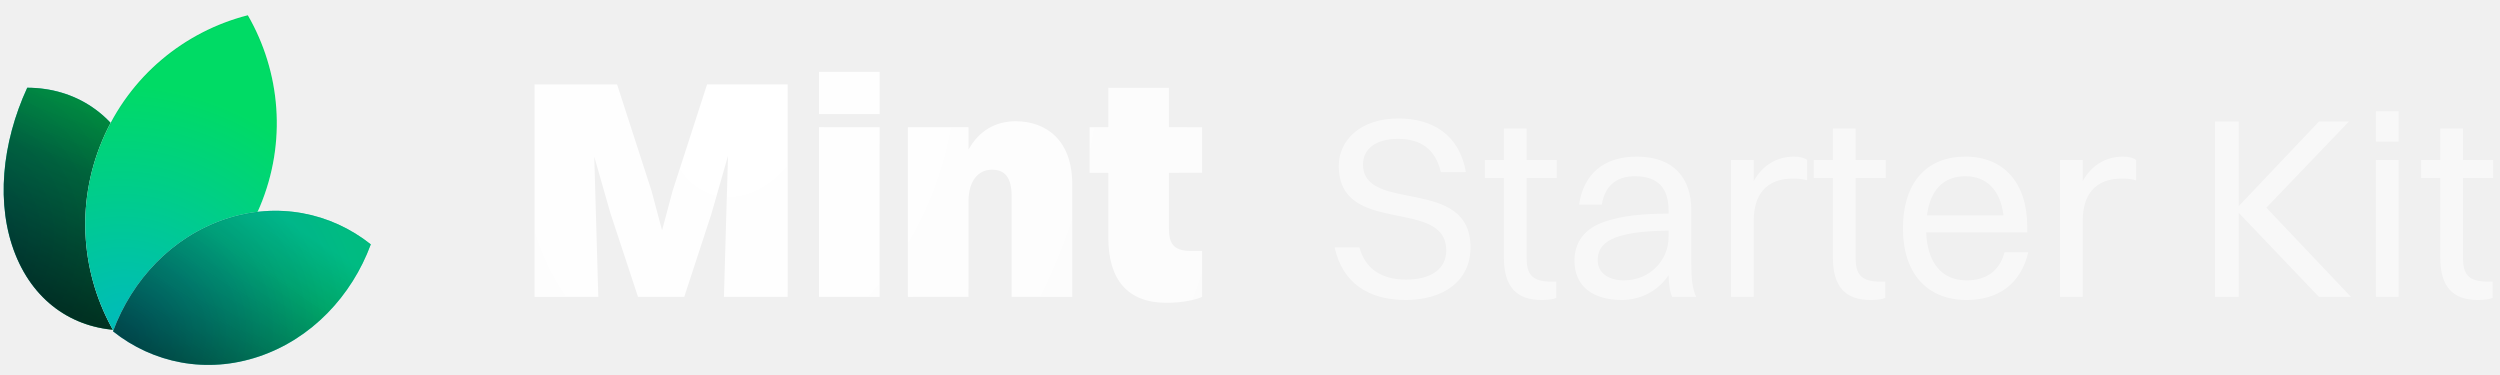
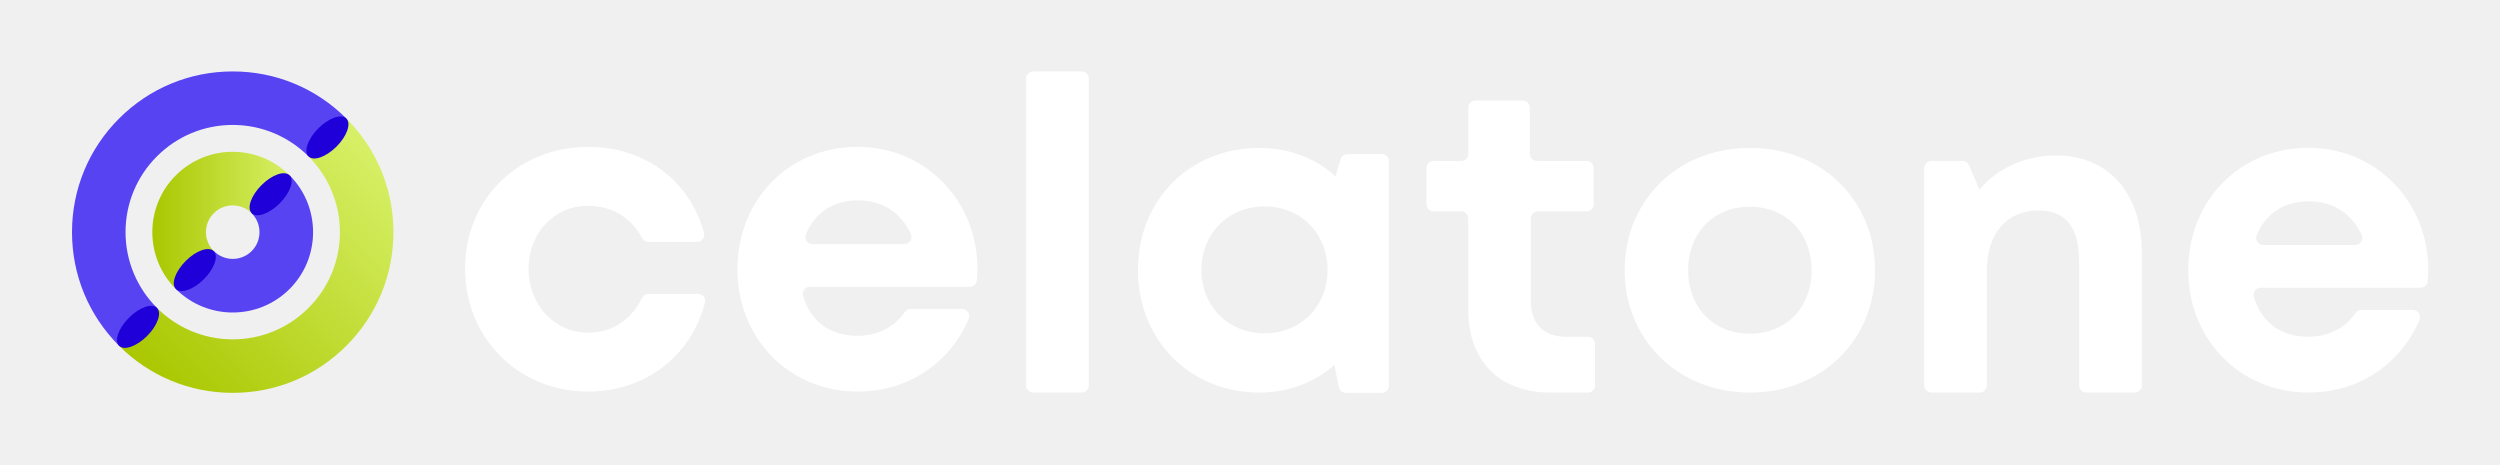
- <svg xmlns="http://www.w3.org/2000/svg" width="160" height="24" viewBox="0 0 160 24" fill="none">
-   <path d="M7.953 21.139C4.896 21.13 2.255 19.458 0.987 16.29C-0.28 13.121 0.109 9.163 1.744 5.615C4.801 5.624 7.442 7.296 8.71 10.465C9.977 13.633 9.588 17.591 7.953 21.139Z" fill="white" />
-   <path d="M7.953 21.139C4.896 21.13 2.255 19.458 0.987 16.29C-0.28 13.121 0.109 9.163 1.744 5.615C4.801 5.624 7.442 7.296 8.71 10.465C9.977 13.633 9.588 17.591 7.953 21.139Z" fill="url(#paint0_radial_115_109)" />
-   <path d="M7.953 21.139C4.896 21.13 2.255 19.458 0.987 16.29C-0.28 13.121 0.109 9.163 1.744 5.615C4.801 5.624 7.442 7.296 8.71 10.465C9.977 13.633 9.588 17.591 7.953 21.139Z" fill="black" fill-opacity="0.5" style="mix-blend-mode:hard-light" />
-   <path d="M7.953 21.139C4.896 21.13 2.255 19.458 0.987 16.29C-0.28 13.121 0.109 9.163 1.744 5.615C4.801 5.624 7.442 7.296 8.71 10.465C9.977 13.633 9.588 17.591 7.953 21.139Z" fill="url(#paint1_linear_115_109)" fill-opacity="0.5" style="mix-blend-mode:hard-light" />
-   <path d="M7.935 21.111C4.897 21.096 2.274 19.431 1.013 16.279C-0.248 13.124 0.136 9.182 1.762 5.643C4.8 5.659 7.423 7.324 8.684 10.476C9.945 13.63 9.561 17.572 7.935 21.111Z" stroke="url(#paint2_linear_115_109)" stroke-opacity="0.05" stroke-width="0.056" />
-   <path d="M7.31 21.257C11.354 20.221 14.884 17.375 16.628 13.236C18.373 9.097 17.945 4.587 15.86 0.976C11.816 2.012 8.287 4.858 6.542 8.998C4.797 13.137 5.225 17.646 7.31 21.257Z" fill="white" />
-   <path d="M7.31 21.257C11.354 20.221 14.884 17.375 16.628 13.236C18.373 9.097 17.945 4.587 15.86 0.976C11.816 2.012 8.287 4.858 6.542 8.998C4.797 13.137 5.225 17.646 7.31 21.257Z" fill="url(#paint3_radial_115_109)" />
-   <path d="M16.602 13.225C14.864 17.349 11.351 20.187 7.324 21.225C5.253 17.624 4.829 13.132 6.568 9.009C8.306 4.885 11.819 2.047 15.846 1.009C17.918 4.61 18.341 9.101 16.602 13.225Z" stroke="url(#paint4_linear_115_109)" stroke-opacity="0.05" stroke-width="0.056" />
-   <path d="M7.234 21.207C9.789 23.237 13.21 23.951 16.577 22.814C19.944 21.677 22.506 18.945 23.73 15.638C21.175 13.608 17.754 12.894 14.387 14.031C11.02 15.168 8.458 17.901 7.234 21.207Z" fill="white" />
-   <path d="M7.234 21.207C9.789 23.237 13.21 23.951 16.577 22.814C19.944 21.677 22.506 18.945 23.73 15.638C21.175 13.608 17.754 12.894 14.387 14.031C11.02 15.168 8.458 17.901 7.234 21.207Z" fill="url(#paint5_radial_115_109)" />
-   <path d="M7.234 21.207C9.789 23.237 13.21 23.951 16.577 22.814C19.944 21.677 22.506 18.945 23.73 15.638C21.175 13.608 17.754 12.894 14.387 14.031C11.02 15.168 8.458 17.901 7.234 21.207Z" fill="black" fill-opacity="0.2" style="mix-blend-mode:hard-light" />
-   <path d="M7.234 21.207C9.789 23.237 13.21 23.951 16.577 22.814C19.944 21.677 22.506 18.945 23.73 15.638C21.175 13.608 17.754 12.894 14.387 14.031C11.02 15.168 8.458 17.901 7.234 21.207Z" fill="url(#paint6_linear_115_109)" fill-opacity="0.5" style="mix-blend-mode:hard-light" />
-   <path d="M16.568 22.787C13.218 23.918 9.814 23.212 7.267 21.198C8.492 17.907 11.044 15.189 14.396 14.058C17.747 12.927 21.15 13.633 23.697 15.648C22.472 18.938 19.92 21.656 16.568 22.787Z" stroke="url(#paint7_linear_115_109)" stroke-opacity="0.05" stroke-width="0.056" />
-   <path d="M34.212 19V5.4H39.492L41.692 12.2L42.372 14.74L43.052 12.2L45.252 5.4H50.412V19H46.332L46.592 9.98L45.532 13.68L43.792 19H40.832L39.052 13.6L38.032 10.02L38.292 19H34.212ZM52.416 7.3V4.6H56.295V7.3H52.416ZM52.416 19V8.14H56.295V19H52.416ZM58.104 19V8.14H61.984V9.58C62.664 8.34 63.744 7.76 65.004 7.76C66.964 7.76 68.624 8.98 68.624 11.78V19H64.744V12.56C64.744 11.34 64.304 10.86 63.484 10.86C62.604 10.86 61.984 11.58 61.984 12.88V19H58.104ZM70.933 15.22V11.06H69.733V8.14H70.933V5.62H74.813V8.14H76.933V11.06H74.813V14.6C74.813 15.5 75.033 16.06 76.213 16.06H76.933V19C76.493 19.2 75.673 19.38 74.653 19.38C72.153 19.38 70.933 17.88 70.933 15.22Z" fill="url(#paint8_radial_115_109)" />
-   <path d="M87.232 10.519C87.232 13.687 94.112 11.229 94.112 15.832C94.112 17.994 92.364 19.198 89.971 19.198C87.562 19.198 85.912 18.093 85.417 15.832H87.001C87.364 17.169 88.371 17.895 89.987 17.895C91.671 17.895 92.561 17.152 92.561 16.03C92.561 12.598 85.681 15.155 85.681 10.618C85.681 9.001 87.034 7.582 89.509 7.582C91.671 7.582 93.403 8.621 93.816 11.014H92.215C91.868 9.529 90.912 8.886 89.476 8.886C88.057 8.886 87.232 9.529 87.232 10.519ZM96.25 16.476V11.393H95.029V10.239H96.25V8.226H97.702V10.239H99.632V11.393H97.702V16.476C97.702 17.532 98.015 18.026 99.302 18.026H99.599V19.066C99.434 19.148 99.071 19.198 98.659 19.198C97.025 19.198 96.25 18.323 96.25 16.476ZM102.516 13.093H101.064C101.345 11.162 102.615 10.024 104.76 10.024C107.103 10.024 108.242 11.393 108.242 13.44V16.888C108.242 17.895 108.324 18.521 108.555 19H107.021C106.856 18.654 106.806 18.142 106.79 17.614C106.047 18.72 104.859 19.198 103.803 19.198C101.988 19.198 100.767 18.357 100.767 16.69C100.767 15.486 101.427 14.611 102.714 14.182C103.902 13.786 105.107 13.687 106.79 13.671V13.473C106.79 12.053 106.13 11.278 104.628 11.278C103.374 11.278 102.698 11.971 102.516 13.093ZM102.252 16.657C102.252 17.465 102.929 17.944 103.952 17.944C105.569 17.944 106.79 16.674 106.79 15.172V14.759C103.061 14.793 102.252 15.585 102.252 16.657ZM110.787 19V10.239H112.239V11.591C112.833 10.519 113.774 10.024 114.83 10.024C115.176 10.024 115.49 10.107 115.655 10.239V11.542C115.407 11.46 115.094 11.427 114.747 11.427C112.998 11.427 112.239 12.515 112.239 14.1V19H110.787ZM117.305 16.476V11.393H116.084V10.239H117.305V8.226H118.757V10.239H120.688V11.393H118.757V16.476C118.757 17.532 119.071 18.026 120.358 18.026H120.655V19.066C120.49 19.148 120.127 19.198 119.714 19.198C118.081 19.198 117.305 18.323 117.305 16.476ZM129.809 16.145C129.33 18.192 127.862 19.198 125.865 19.198C123.324 19.198 121.79 17.482 121.79 14.627C121.79 11.658 123.324 10.024 125.783 10.024C128.258 10.024 129.743 11.723 129.743 14.512V14.875H123.275C123.357 16.838 124.281 17.944 125.865 17.944C127.103 17.944 127.977 17.35 128.291 16.145H129.809ZM125.783 11.278C124.38 11.278 123.539 12.152 123.324 13.786H128.225C128.027 12.169 127.152 11.278 125.783 11.278ZM131.843 19V10.239H133.295V11.591C133.889 10.519 134.829 10.024 135.885 10.024C136.232 10.024 136.545 10.107 136.71 10.239V11.542C136.463 11.46 136.149 11.427 135.803 11.427C134.054 11.427 133.295 12.515 133.295 14.1V19H131.843ZM141.763 19V7.78H143.281V13.192L148.413 7.78H150.327L145.047 13.291L150.459 19H148.413L143.281 13.621V19H141.763ZM152.06 9.067V7.12H153.512V9.067H152.06ZM152.06 19V10.239H153.512V19H152.06ZM156.178 16.476V11.393H154.957V10.239H156.178V8.226H157.63V10.239H159.56V11.393H157.63V16.476C157.63 17.532 157.943 18.026 159.23 18.026H159.527V19.066C159.362 19.148 158.999 19.198 158.587 19.198C156.953 19.198 156.178 18.323 156.178 16.476Z" fill="white" fill-opacity="0.55" />
+ <svg xmlns="http://www.w3.org/2000/svg" xmlns:xlink="http://www.w3.org/1999/xlink" id="Layer_1" viewBox="0 0 1120 208">
  <defs>
-     <radialGradient id="paint0_radial_115_109" cx="0" cy="0" r="1" gradientUnits="userSpaceOnUse" gradientTransform="translate(-3.00503 15.023) rotate(-10.029) scale(17.9572 17.784)">
-       <stop stop-color="#00B0BB" />
-       <stop offset="1" stop-color="#00DB65" />
-     </radialGradient>
-     <linearGradient id="paint1_linear_115_109" x1="7.39" y1="4.813" x2="1.63" y2="18.689" gradientUnits="userSpaceOnUse">
-       <stop stop-color="#18E299" />
-       <stop offset="1" />
+     <style>.cls-1{fill:url(#linear-gradient);}.cls-2{fill:#fff;}.cls-3{fill:#1f00d9;}.cls-4{fill:#5843f3;}.cls-5{fill:url(#linear-gradient-2);}</style>
+     <linearGradient id="linear-gradient" x1="4793.25" y1="-338.37" x2="4937.24" y2="-338.37" gradientTransform="translate(-3071.27 3808.96) rotate(-45)" gradientUnits="userSpaceOnUse">
+       <stop offset="0" stop-color="#aac700" />
+       <stop offset="1" stop-color="#d7f067" />
    </linearGradient>
-     <linearGradient id="paint2_linear_115_109" x1="7.948" y1="8.016" x2="1.761" y2="18.746" gradientUnits="userSpaceOnUse">
-       <stop />
-       <stop offset="1" stop-opacity="0" />
-     </linearGradient>
-     <radialGradient id="paint3_radial_115_109" cx="0" cy="0" r="1" gradientUnits="userSpaceOnUse" gradientTransform="translate(8.11404 20.8822) rotate(-75.7542) scale(21.6246 23.7772)">
-       <stop stop-color="#00BBBB" />
-       <stop offset="0.713" stop-color="#00DB65" />
-     </radialGradient>
-     <linearGradient id="paint4_linear_115_109" x1="7.602" y1="5.871" x2="15.556" y2="16.372" gradientUnits="userSpaceOnUse">
-       <stop />
-       <stop offset="1" stop-opacity="0" />
-     </linearGradient>
-     <radialGradient id="paint5_radial_115_109" cx="0" cy="0" r="1" gradientUnits="userSpaceOnUse" gradientTransform="translate(7.84537 21.5181) rotate(-20.3525) scale(18.5603 17.32)">
-       <stop stop-color="#00B0BB" />
-       <stop offset="1" stop-color="#00DB65" />
-     </radialGradient>
-     <linearGradient id="paint6_linear_115_109" x1="16.808" y1="13.007" x2="10.041" y2="22.994" gradientUnits="userSpaceOnUse">
-       <stop stop-color="#00B1BC" />
-       <stop offset="1" />
-     </linearGradient>
-     <linearGradient id="paint7_linear_115_109" x1="16.808" y1="13.007" x2="14.169" y2="23.841" gradientUnits="userSpaceOnUse">
-       <stop />
-       <stop offset="1" stop-opacity="0" />
-     </linearGradient>
-     <radialGradient id="paint8_radial_115_109" cx="0" cy="0" r="1" gradientUnits="userSpaceOnUse" gradientTransform="translate(47.2781 7) rotate(19.0047) scale(67.5582 85.7506)">
-       <stop stop-color="white" />
-       <stop offset="1" stop-color="white" stop-opacity="0.5" />
-     </radialGradient>
+     <linearGradient id="linear-gradient-2" x1="68.25" y1="98.74" x2="129.72" y2="98.74" gradientTransform="matrix(1, 0, 0, 1, 0, 0)" xlink:href="#linear-gradient" />
  </defs>
+   <g>
+     <path class="cls-2" d="m208.35,120.31c0-31.09,23.72-54.5,55.25-54.5,25.43,0,45.48,15.27,51.82,38.56.55,2.02-1,4-3.09,4h-21.84c-1.16,0-2.25-.63-2.79-1.66-4.79-9.19-13.71-14.53-24.27-14.53-15.21,0-26.65,12.21-26.65,28.28s11.63,28.59,26.65,28.59c10.73,0,19.34-5.65,24.24-15.67.52-1.07,1.64-1.73,2.83-1.73h22.21c2.08,0,3.62,1.97,3.1,3.98-6.22,23.88-26.65,39.79-52.38,39.79-31.21,0-55.09-24.03-55.09-55.12Z" />
+     <path class="cls-2" d="m437.87,120.26c0,1.77-.08,3.53-.23,5.3-.14,1.65-1.53,2.92-3.18,2.92h-71.63c-2.13,0-3.67,2.06-3.06,4.11,3.42,11.55,12.18,17.85,24.4,17.85,9.14,0,16.74-4.05,21.17-10.68.58-.87,1.6-1.36,2.65-1.36h23.05c2.26,0,3.84,2.31,2.96,4.39-8.54,20.07-27.34,32.63-49.82,32.63-30.63,0-53.81-23.72-53.81-54.81s23.02-54.81,53.81-54.81,53.71,24.56,53.71,54.44h0Zm-73.86-10.93h41.16c2.33,0,3.89-2.43,2.9-4.54-4.58-9.77-12.92-15.02-23.91-15.02s-19.04,5.55-23.1,15.13c-.89,2.1.67,4.43,2.95,4.43Z" />
+     <path class="cls-2" d="m462.93,32h21.67c1.76,0,3.19,1.43,3.19,3.19v137.49c0,1.76-1.43,3.19-3.19,3.19h-21.67c-1.76,0-3.19-1.43-3.19-3.19V35.19c0-1.76,1.43-3.19,3.19-3.19Z" />
+     <path class="cls-2" d="m622.24,72.22v100.59c0,1.76-1.43,3.19-3.19,3.19h-16.17c-1.53,0-2.84-1.08-3.13-2.58l-1.91-9.92c-8.91,7.8-20.53,12.37-33.62,12.37-31.21,0-54.42-23.56-54.42-54.96s23.21-54.65,54.42-54.65c13.32,0,25.12,4.69,34.08,12.69l2.31-7.65c.41-1.35,1.65-2.27,3.05-2.26h15.38c1.76,0,3.19,1.43,3.19,3.19Zm-27.49,48.69c0-16.3-11.95-28.43-28.24-28.43s-28.28,12.17-28.28,28.43,11.98,28.43,28.28,28.43,28.24-12.14,28.24-28.43Z" />
+     <path class="cls-2" d="m714.57,154.08v18.6c0,1.76-1.43,3.19-3.19,3.19h-16.74c-22.83,0-36.85-14.02-36.85-37.05v-40.96c0-1.76-1.43-3.19-3.19-3.19h-12.39c-1.76,0-3.19-1.43-3.19-3.19v-16.17c0-1.76,1.43-3.19,3.19-3.19h12.39c1.76,0,3.19-1.43,3.19-3.19v-20.7c0-1.76,1.43-3.19,3.19-3.19h21.2c1.76,0,3.19,1.43,3.19,3.19v20.7c0,1.76,1.43,3.19,3.19,3.19h22.25c1.76,0,3.19,1.43,3.19,3.19v16.17c0,1.76-1.43,3.19-3.19,3.19h-21.78c-1.76,0-3.19,1.43-3.19,3.19v37.25c0,10.03,5.76,15.79,15.98,15.79h9.56c1.76,0,3.19,1.43,3.19,3.19Z" />
+     <path class="cls-2" d="m727.86,121.06c0-31.47,23.95-54.81,56.08-54.81s56.08,23.37,56.08,54.81-24.1,54.81-56.08,54.81-56.08-23.52-56.08-54.81Zm83.73,0c0-16.8-11.48-28.44-27.65-28.44s-27.65,11.63-27.65,28.44,11.48,28.43,27.65,28.43,27.65-11.63,27.65-28.43Z" />
+     <path class="cls-2" d="m959.53,112.99v59.69c0,1.76-1.43,3.19-3.19,3.19h-21.68c-1.76,0-3.19-1.43-3.19-3.19v-55.15c0-15.68-5.95-23.25-18.09-23.25-14.46,0-23.28,10.36-23.28,27.05v51.34c0,1.76-1.43,3.19-3.19,3.19h-21.67c-1.76,0-3.19-1.43-3.19-3.19v-97.37c0-1.76,1.43-3.19,3.19-3.19h13.95c1.28,0,2.43.76,2.93,1.94l4.64,10.89c7.85-9.35,20.25-15.29,34.37-15.29,23.65,0,38.39,17.06,38.39,43.33Z" />
+     <path class="cls-2" d="m1087.83,120.69c0,1.77-.08,3.53-.23,5.3-.14,1.65-1.53,2.92-3.18,2.92h-71.63c-2.13,0-3.67,2.06-3.06,4.11,3.42,11.55,12.18,17.85,24.4,17.85,9.14,0,16.74-4.05,21.17-10.68.58-.87,1.6-1.36,2.65-1.36h23.05c2.26,0,3.84,2.31,2.96,4.39-8.54,20.07-27.34,32.63-49.82,32.63-30.63,0-53.81-23.72-53.81-54.81s23.02-54.81,53.81-54.81,53.71,24.56,53.71,54.44h0Zm-73.86-10.93h41.16c2.33,0,3.89-2.43,2.9-4.54-4.58-9.77-12.92-15.02-23.91-15.02s-19.04,5.55-23.1,15.13c-.89,2.1.67,4.43,2.95,4.43Z" />
+   </g>
+   <g>
+     <g>
+       <path class="cls-1" d="m53.35,154.91c13.6,13.6,31.68,21.09,50.91,21.09s37.31-7.49,50.91-21.09c13.6-13.6,21.09-31.68,21.09-50.91,0-19.23-7.49-37.31-21.09-50.91l-16.97,16.97c8.7,8.7,14.08,20.7,14.08,33.94,0,12.83-5,24.89-14.07,33.96-9.07,9.07-21.13,14.07-33.96,14.07-13.24,0-25.25-5.39-33.94-14.08l-16.96,16.96Z" />
+       <path class="cls-4" d="m155.17,53.09c-13.6-13.6-31.68-21.09-50.91-21.09s-37.31,7.49-50.91,21.09-21.09,31.68-21.09,50.91c0,19.23,7.49,37.31,21.09,50.91l16.97-16.97c-8.7-8.7-14.08-20.7-14.08-33.94,0-12.83,5-24.89,14.07-33.96,9.07-9.07,21.13-14.07,33.96-14.07,13.24,0,25.25,5.39,33.94,14.08l16.96-16.96Z" />
+       <ellipse class="cls-3" cx="61.83" cy="146.43" rx="12" ry="5.77" transform="translate(-85.43 86.61) rotate(-45)" />
+       <ellipse class="cls-3" cx="146.68" cy="61.58" rx="12" ry="5.77" transform="translate(-.58 121.76) rotate(-45)" />
+     </g>
+     <g>
+       <path class="cls-4" d="m78.79,129.47c14.04,14.04,36.89,14.04,50.94,0,14.04-14.04,14.04-36.89,0-50.94l-16.98,17.01c4.67,4.67,4.67,12.27,0,16.94-4.67,4.67-12.27,4.67-16.94,0l-17.01,16.98Z" />
+       <path class="cls-5" d="m95.77,112.46c-4.67-4.67-4.67-12.27,0-16.94,4.67-4.67,12.27-4.67,16.94,0l17.01-16.98c-14.04-14.04-36.89-14.04-50.94,0-14.04,14.04-14.04,36.89,0,50.94l16.98-17.01Z" />
+       <ellipse class="cls-3" cx="121.24" cy="87.02" rx="12" ry="5.77" transform="translate(-26.03 111.22) rotate(-45)" />
+       <ellipse class="cls-3" cx="87.28" cy="120.99" rx="12" ry="5.77" transform="translate(-59.99 97.15) rotate(-45)" />
+     </g>
+   </g>
</svg>
